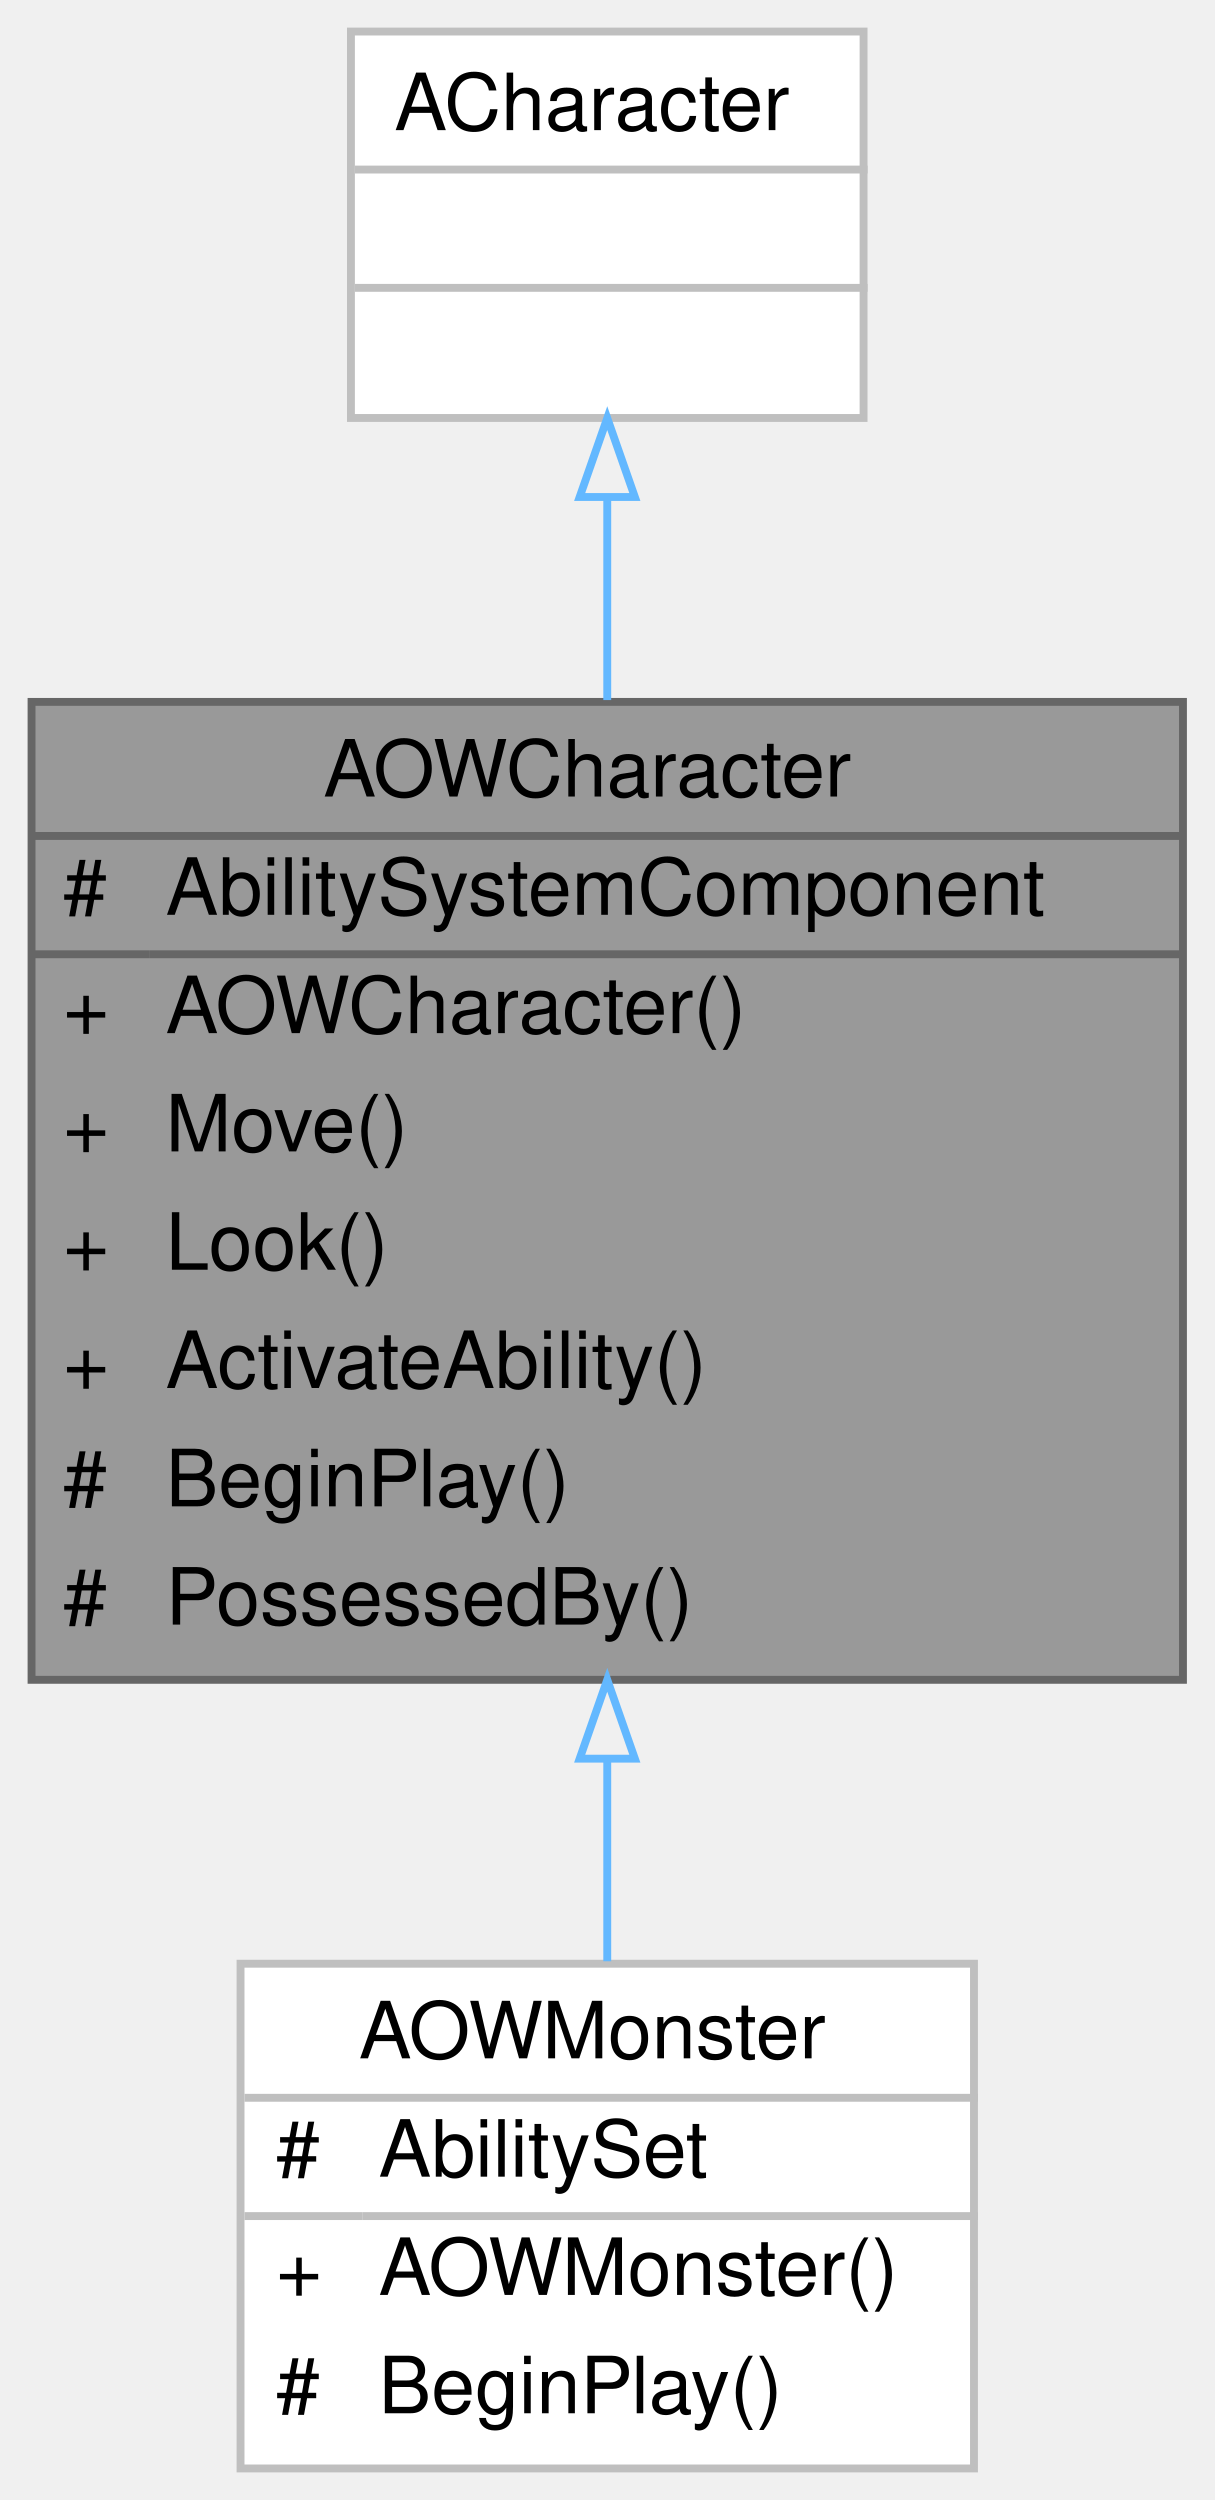
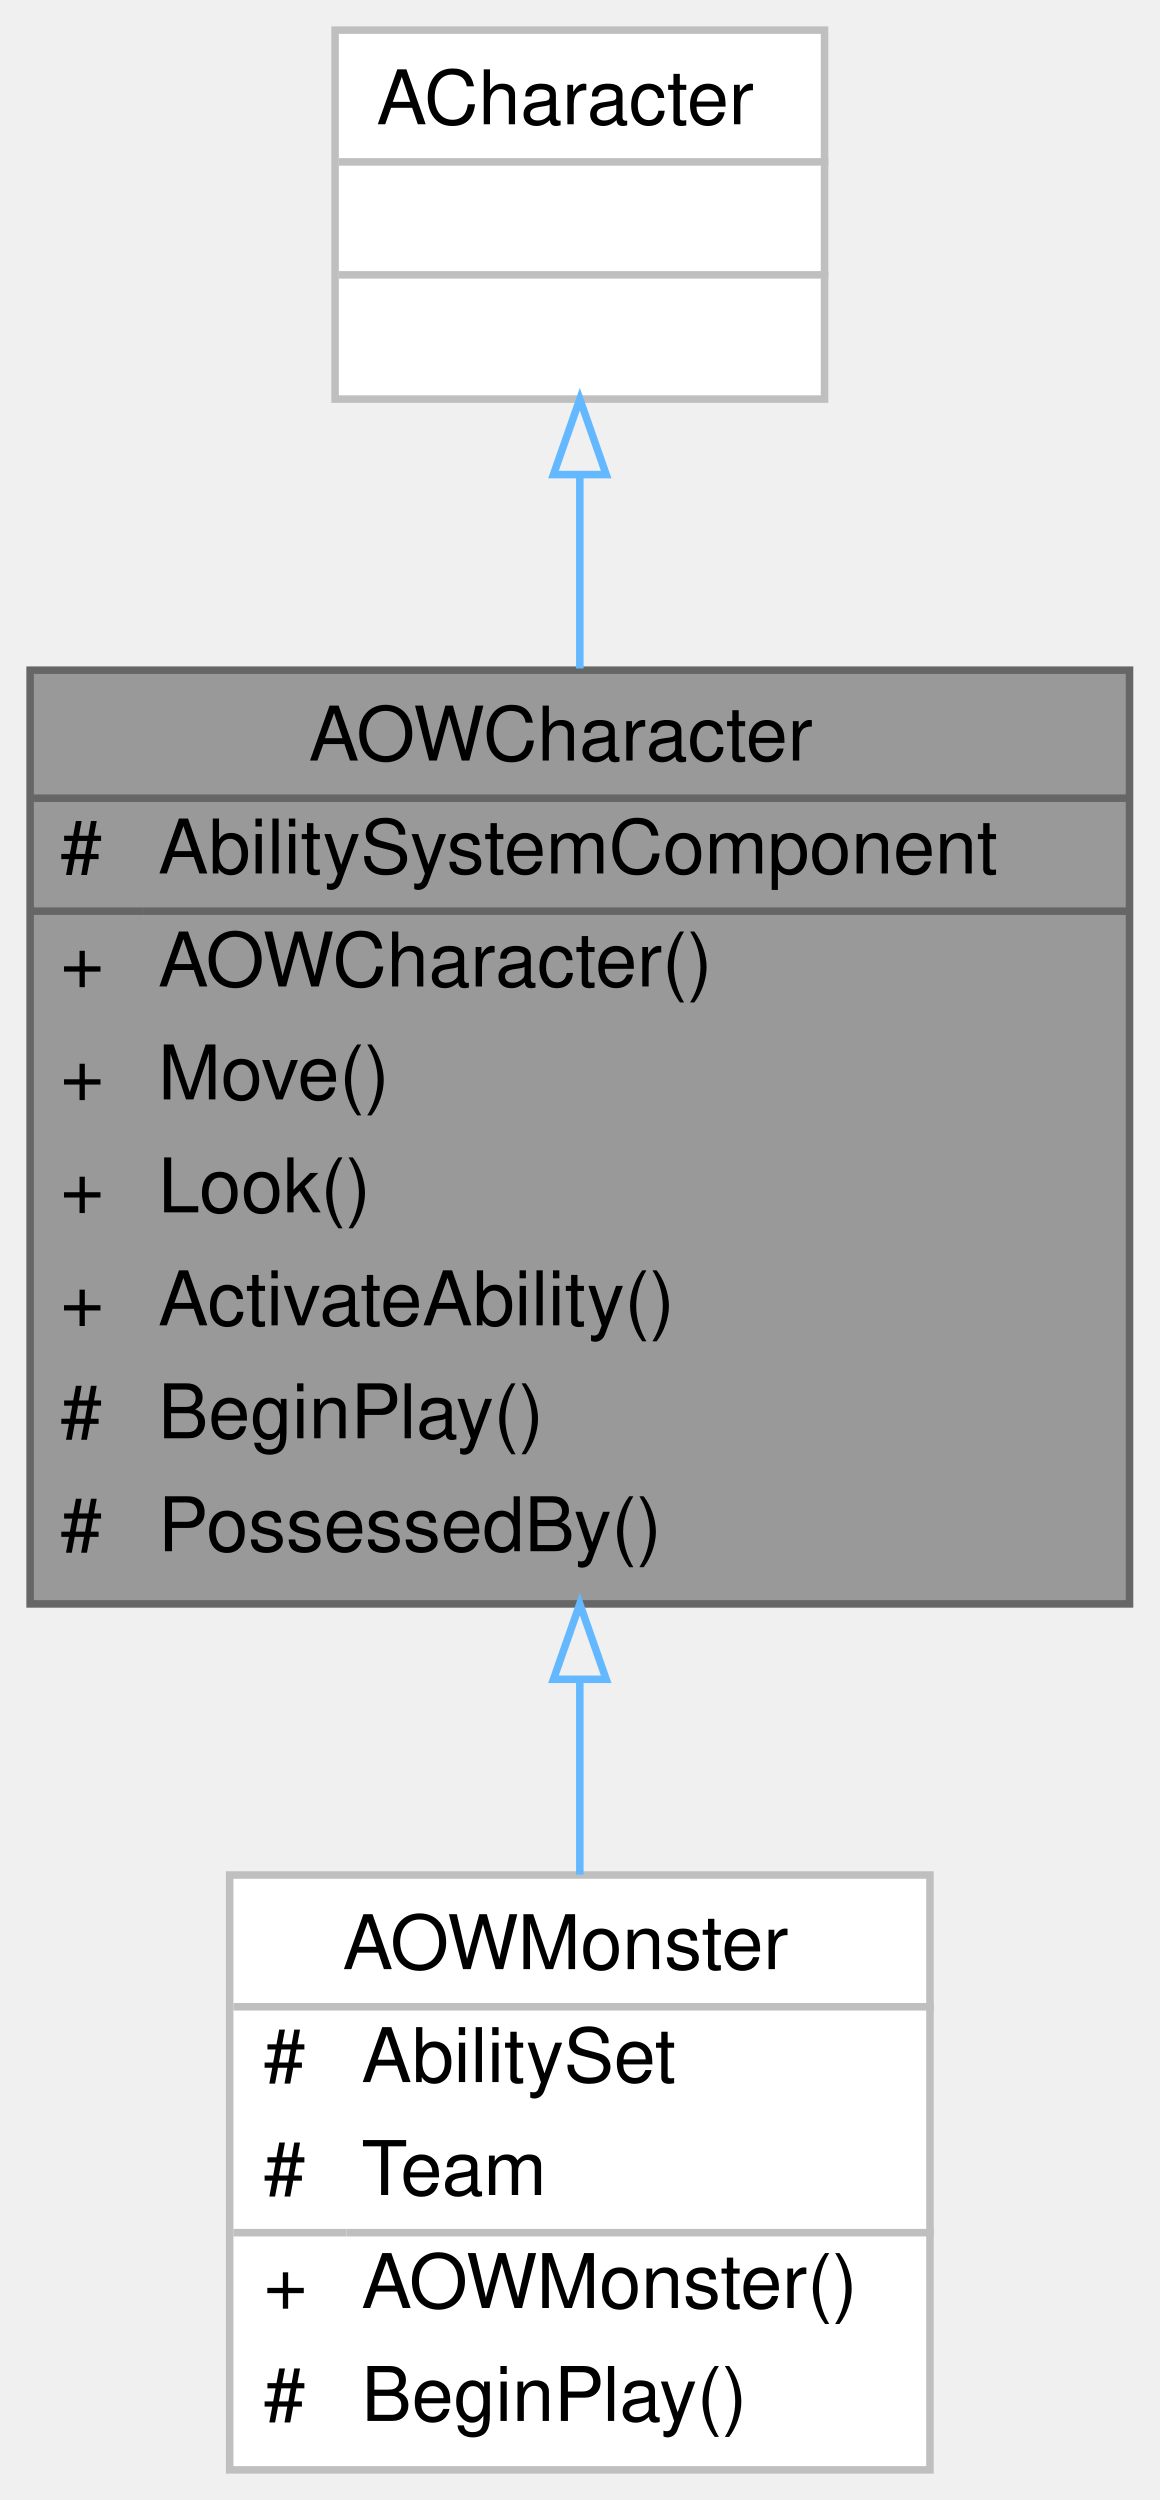
- <svg xmlns="http://www.w3.org/2000/svg" xmlns:xlink="http://www.w3.org/1999/xlink" width="154pt" height="317pt" viewBox="0.00 0.00 154.00 317.00">
-   <g id="graph0" class="graph" transform="scale(1 1) rotate(0) translate(4 313)">
+ <svg xmlns="http://www.w3.org/2000/svg" xmlns:xlink="http://www.w3.org/1999/xlink" width="154pt" height="332pt" viewBox="0.00 0.00 154.00 332.00">
+   <g id="graph0" class="graph" transform="scale(1 1) rotate(0) translate(4 328)">
    <g id="Node000001" class="node">
      <g id="a_Node000001">
        <a xlink:title=" ">
-           <polygon fill="#999999" stroke="transparent" points="146,-224 0,-224 0,-100 146,-100 146,-224" />
-           <text text-anchor="start" x="37" y="-212" font-family="Helvetica,sans-Serif" font-size="10.00">AOWCharacter</text>
-           <text text-anchor="start" x="4" y="-197" font-family="Helvetica,sans-Serif" font-size="10.00">#</text>
-           <text text-anchor="start" x="17" y="-197" font-family="Helvetica,sans-Serif" font-size="10.00">AbilitySystemComponent</text>
+           <polygon fill="#999999" stroke="transparent" points="146,-239 0,-239 0,-115 146,-115 146,-239" />
+           <text text-anchor="start" x="37" y="-227" font-family="Helvetica,sans-Serif" font-size="10.00">AOWCharacter</text>
+           <text text-anchor="start" x="4" y="-212" font-family="Helvetica,sans-Serif" font-size="10.00">#</text>
+           <text text-anchor="start" x="17" y="-212" font-family="Helvetica,sans-Serif" font-size="10.00">AbilitySystemComponent</text>
+           <text text-anchor="start" x="4" y="-197" font-family="Helvetica,sans-Serif" font-size="10.00">+</text>
+           <text text-anchor="start" x="17" y="-197" font-family="Helvetica,sans-Serif" font-size="10.00">AOWCharacter()</text>
          <text text-anchor="start" x="4" y="-182" font-family="Helvetica,sans-Serif" font-size="10.00">+</text>
-           <text text-anchor="start" x="17" y="-182" font-family="Helvetica,sans-Serif" font-size="10.00">AOWCharacter()</text>
+           <text text-anchor="start" x="17" y="-182" font-family="Helvetica,sans-Serif" font-size="10.00">Move()</text>
          <text text-anchor="start" x="4" y="-167" font-family="Helvetica,sans-Serif" font-size="10.00">+</text>
-           <text text-anchor="start" x="17" y="-167" font-family="Helvetica,sans-Serif" font-size="10.00">Move()</text>
+           <text text-anchor="start" x="17" y="-167" font-family="Helvetica,sans-Serif" font-size="10.00">Look()</text>
          <text text-anchor="start" x="4" y="-152" font-family="Helvetica,sans-Serif" font-size="10.00">+</text>
-           <text text-anchor="start" x="17" y="-152" font-family="Helvetica,sans-Serif" font-size="10.00">Look()</text>
-           <text text-anchor="start" x="4" y="-137" font-family="Helvetica,sans-Serif" font-size="10.00">+</text>
-           <text text-anchor="start" x="17" y="-137" font-family="Helvetica,sans-Serif" font-size="10.00">ActivateAbility()</text>
+           <text text-anchor="start" x="17" y="-152" font-family="Helvetica,sans-Serif" font-size="10.00">ActivateAbility()</text>
+           <text text-anchor="start" x="4" y="-137" font-family="Helvetica,sans-Serif" font-size="10.00">#</text>
+           <text text-anchor="start" x="17" y="-137" font-family="Helvetica,sans-Serif" font-size="10.00">BeginPlay()</text>
          <text text-anchor="start" x="4" y="-122" font-family="Helvetica,sans-Serif" font-size="10.00">#</text>
-           <text text-anchor="start" x="17" y="-122" font-family="Helvetica,sans-Serif" font-size="10.00">BeginPlay()</text>
-           <text text-anchor="start" x="4" y="-107" font-family="Helvetica,sans-Serif" font-size="10.00">#</text>
-           <text text-anchor="start" x="17" y="-107" font-family="Helvetica,sans-Serif" font-size="10.00">PossessedBy()</text>
-           <polygon fill="#666666" stroke="#666666" points="0,-207 0,-207 146,-207 146,-207 0,-207" />
-           <polygon fill="#666666" stroke="#666666" points="0,-192 0,-192 15,-192 15,-192 0,-192" />
-           <polygon fill="#666666" stroke="#666666" points="15,-192 15,-192 146,-192 146,-192 15,-192" />
-           <polygon fill="none" stroke="#666666" points="0,-100 0,-224 146,-224 146,-100 0,-100" />
+           <text text-anchor="start" x="17" y="-122" font-family="Helvetica,sans-Serif" font-size="10.00">PossessedBy()</text>
+           <polygon fill="#666666" stroke="#666666" points="0,-222 0,-222 146,-222 146,-222 0,-222" />
+           <polygon fill="#666666" stroke="#666666" points="0,-207 0,-207 15,-207 15,-207 0,-207" />
+           <polygon fill="#666666" stroke="#666666" points="15,-207 15,-207 146,-207 146,-207 15,-207" />
+           <polygon fill="none" stroke="#666666" points="0,-115 0,-239 146,-239 146,-115 0,-115" />
        </a>
      </g>
    </g>
    <g id="Node000003" class="node">
      <g id="a_Node000003">
        <a xlink:href="classAOWMonster.html" target="_top" xlink:title=" ">
-           <polygon fill="white" stroke="transparent" points="119.5,-64 26.5,-64 26.5,0 119.5,0 119.5,-64" />
-           <text text-anchor="start" x="41.5" y="-52" font-family="Helvetica,sans-Serif" font-size="10.00">AOWMonster</text>
-           <text text-anchor="start" x="31" y="-37" font-family="Helvetica,sans-Serif" font-size="10.00">#</text>
-           <text text-anchor="start" x="44" y="-37" font-family="Helvetica,sans-Serif" font-size="10.00">AbilitySet</text>
-           <text text-anchor="start" x="31" y="-22" font-family="Helvetica,sans-Serif" font-size="10.00">+</text>
-           <text text-anchor="start" x="44" y="-22" font-family="Helvetica,sans-Serif" font-size="10.00">AOWMonster()</text>
-           <text text-anchor="start" x="31" y="-7" font-family="Helvetica,sans-Serif" font-size="10.00">#</text>
-           <text text-anchor="start" x="44" y="-7" font-family="Helvetica,sans-Serif" font-size="10.00">BeginPlay()</text>
-           <polygon fill="#bfbfbf" stroke="#bfbfbf" points="27,-47 27,-47 120,-47 120,-47 27,-47" />
-           <polygon fill="#bfbfbf" stroke="#bfbfbf" points="27,-32 27,-32 42,-32 42,-32 27,-32" />
-           <polygon fill="#bfbfbf" stroke="#bfbfbf" points="42,-32 42,-32 120,-32 120,-32 42,-32" />
-           <polygon fill="none" stroke="#bfbfbf" points="26.5,0 26.5,-64 119.5,-64 119.5,0 26.5,0" />
+           <polygon fill="white" stroke="transparent" points="119.5,-79 26.5,-79 26.5,0 119.5,0 119.5,-79" />
+           <text text-anchor="start" x="41.5" y="-66.5" font-family="Helvetica,sans-Serif" font-size="10.00">AOWMonster</text>
+           <text text-anchor="start" x="31" y="-51.5" font-family="Helvetica,sans-Serif" font-size="10.00">#</text>
+           <text text-anchor="start" x="44" y="-51.5" font-family="Helvetica,sans-Serif" font-size="10.00">AbilitySet</text>
+           <text text-anchor="start" x="31" y="-36.5" font-family="Helvetica,sans-Serif" font-size="10.00">#</text>
+           <text text-anchor="start" x="44" y="-36.5" font-family="Helvetica,sans-Serif" font-size="10.00">Team</text>
+           <text text-anchor="start" x="31" y="-21.5" font-family="Helvetica,sans-Serif" font-size="10.00">+</text>
+           <text text-anchor="start" x="44" y="-21.5" font-family="Helvetica,sans-Serif" font-size="10.00">AOWMonster()</text>
+           <text text-anchor="start" x="31" y="-6.5" font-family="Helvetica,sans-Serif" font-size="10.00">#</text>
+           <text text-anchor="start" x="44" y="-6.5" font-family="Helvetica,sans-Serif" font-size="10.00">BeginPlay()</text>
+           <polygon fill="#bfbfbf" stroke="#bfbfbf" points="27,-61.5 27,-61.5 120,-61.5 120,-61.5 27,-61.5" />
+           <polygon fill="#bfbfbf" stroke="#bfbfbf" points="27,-31.5 27,-31.5 42,-31.5 42,-31.5 27,-31.5" />
+           <polygon fill="#bfbfbf" stroke="#bfbfbf" points="42,-31.5 42,-31.5 120,-31.5 120,-31.5 42,-31.5" />
+           <polygon fill="none" stroke="#bfbfbf" points="26.5,0 26.5,-79 119.5,-79 119.5,0 26.5,0" />
        </a>
      </g>
    </g>
    <g id="edge2_Node000001_Node000003" class="edge">
      <g id="a_edge2_Node000001_Node000003">
        <a xlink:title=" ">
-           <path fill="none" stroke="#63b8ff" d="M73,-89.86C73,-80.92 73,-72.17 73,-64.31" />
-           <polygon fill="none" stroke="#63b8ff" points="69.5,-90 73,-100 76.5,-90 69.5,-90" />
+           <path fill="none" stroke="#63b8ff" d="M73,-104.93C73,-96.02 73,-87.19 73,-79.05" />
+           <polygon fill="none" stroke="#63b8ff" points="69.5,-104.99 73,-114.99 76.5,-104.99 69.5,-104.99" />
        </a>
      </g>
    </g>
    <g id="Node000002" class="node">
      <g id="a_Node000002">
        <a xlink:title=" ">
-           <polygon fill="white" stroke="transparent" points="105.5,-309 40.5,-309 40.5,-260 105.5,-260 105.5,-309" />
-           <text text-anchor="start" x="46" y="-296.5" font-family="Helvetica,sans-Serif" font-size="10.00">ACharacter</text>
+           <polygon fill="white" stroke="transparent" points="105.5,-324 40.5,-324 40.5,-275 105.5,-275 105.5,-324" />
+           <text text-anchor="start" x="46" y="-311.5" font-family="Helvetica,sans-Serif" font-size="10.00">ACharacter</text>
+           <text text-anchor="start" x="71.5" y="-296.5" font-family="Helvetica,sans-Serif" font-size="10.00"> </text>
          <text text-anchor="start" x="71.5" y="-281.5" font-family="Helvetica,sans-Serif" font-size="10.00"> </text>
-           <text text-anchor="start" x="71.5" y="-266.5" font-family="Helvetica,sans-Serif" font-size="10.00"> </text>
+           <polygon fill="#bfbfbf" stroke="#bfbfbf" points="41,-306.5 41,-306.5 106,-306.5 106,-306.5 41,-306.5" />
          <polygon fill="#bfbfbf" stroke="#bfbfbf" points="41,-291.5 41,-291.5 106,-291.5 106,-291.5 41,-291.5" />
-           <polygon fill="#bfbfbf" stroke="#bfbfbf" points="41,-276.5 41,-276.5 106,-276.5 106,-276.5 41,-276.5" />
-           <polygon fill="none" stroke="#bfbfbf" points="40.5,-260 40.5,-309 105.5,-309 105.5,-260 40.5,-260" />
+           <polygon fill="none" stroke="#bfbfbf" points="40.5,-275 40.5,-324 105.5,-324 105.5,-275 40.5,-275" />
        </a>
      </g>
    </g>
    <g id="edge1_Node000001_Node000002" class="edge">
      <g id="a_edge1_Node000001_Node000002">
        <a xlink:title=" ">
-           <path fill="none" stroke="#63b8ff" d="M73,-249.94C73,-241.91 73,-233.08 73,-224.23" />
-           <polygon fill="none" stroke="#63b8ff" points="69.5,-249.98 73,-259.98 76.5,-249.98 69.5,-249.98" />
+           <path fill="none" stroke="#63b8ff" d="M73,-264.94C73,-256.91 73,-248.08 73,-239.23" />
+           <polygon fill="none" stroke="#63b8ff" points="69.5,-264.98 73,-274.98 76.5,-264.98 69.5,-264.98" />
        </a>
      </g>
    </g>
  </g>
</svg>
